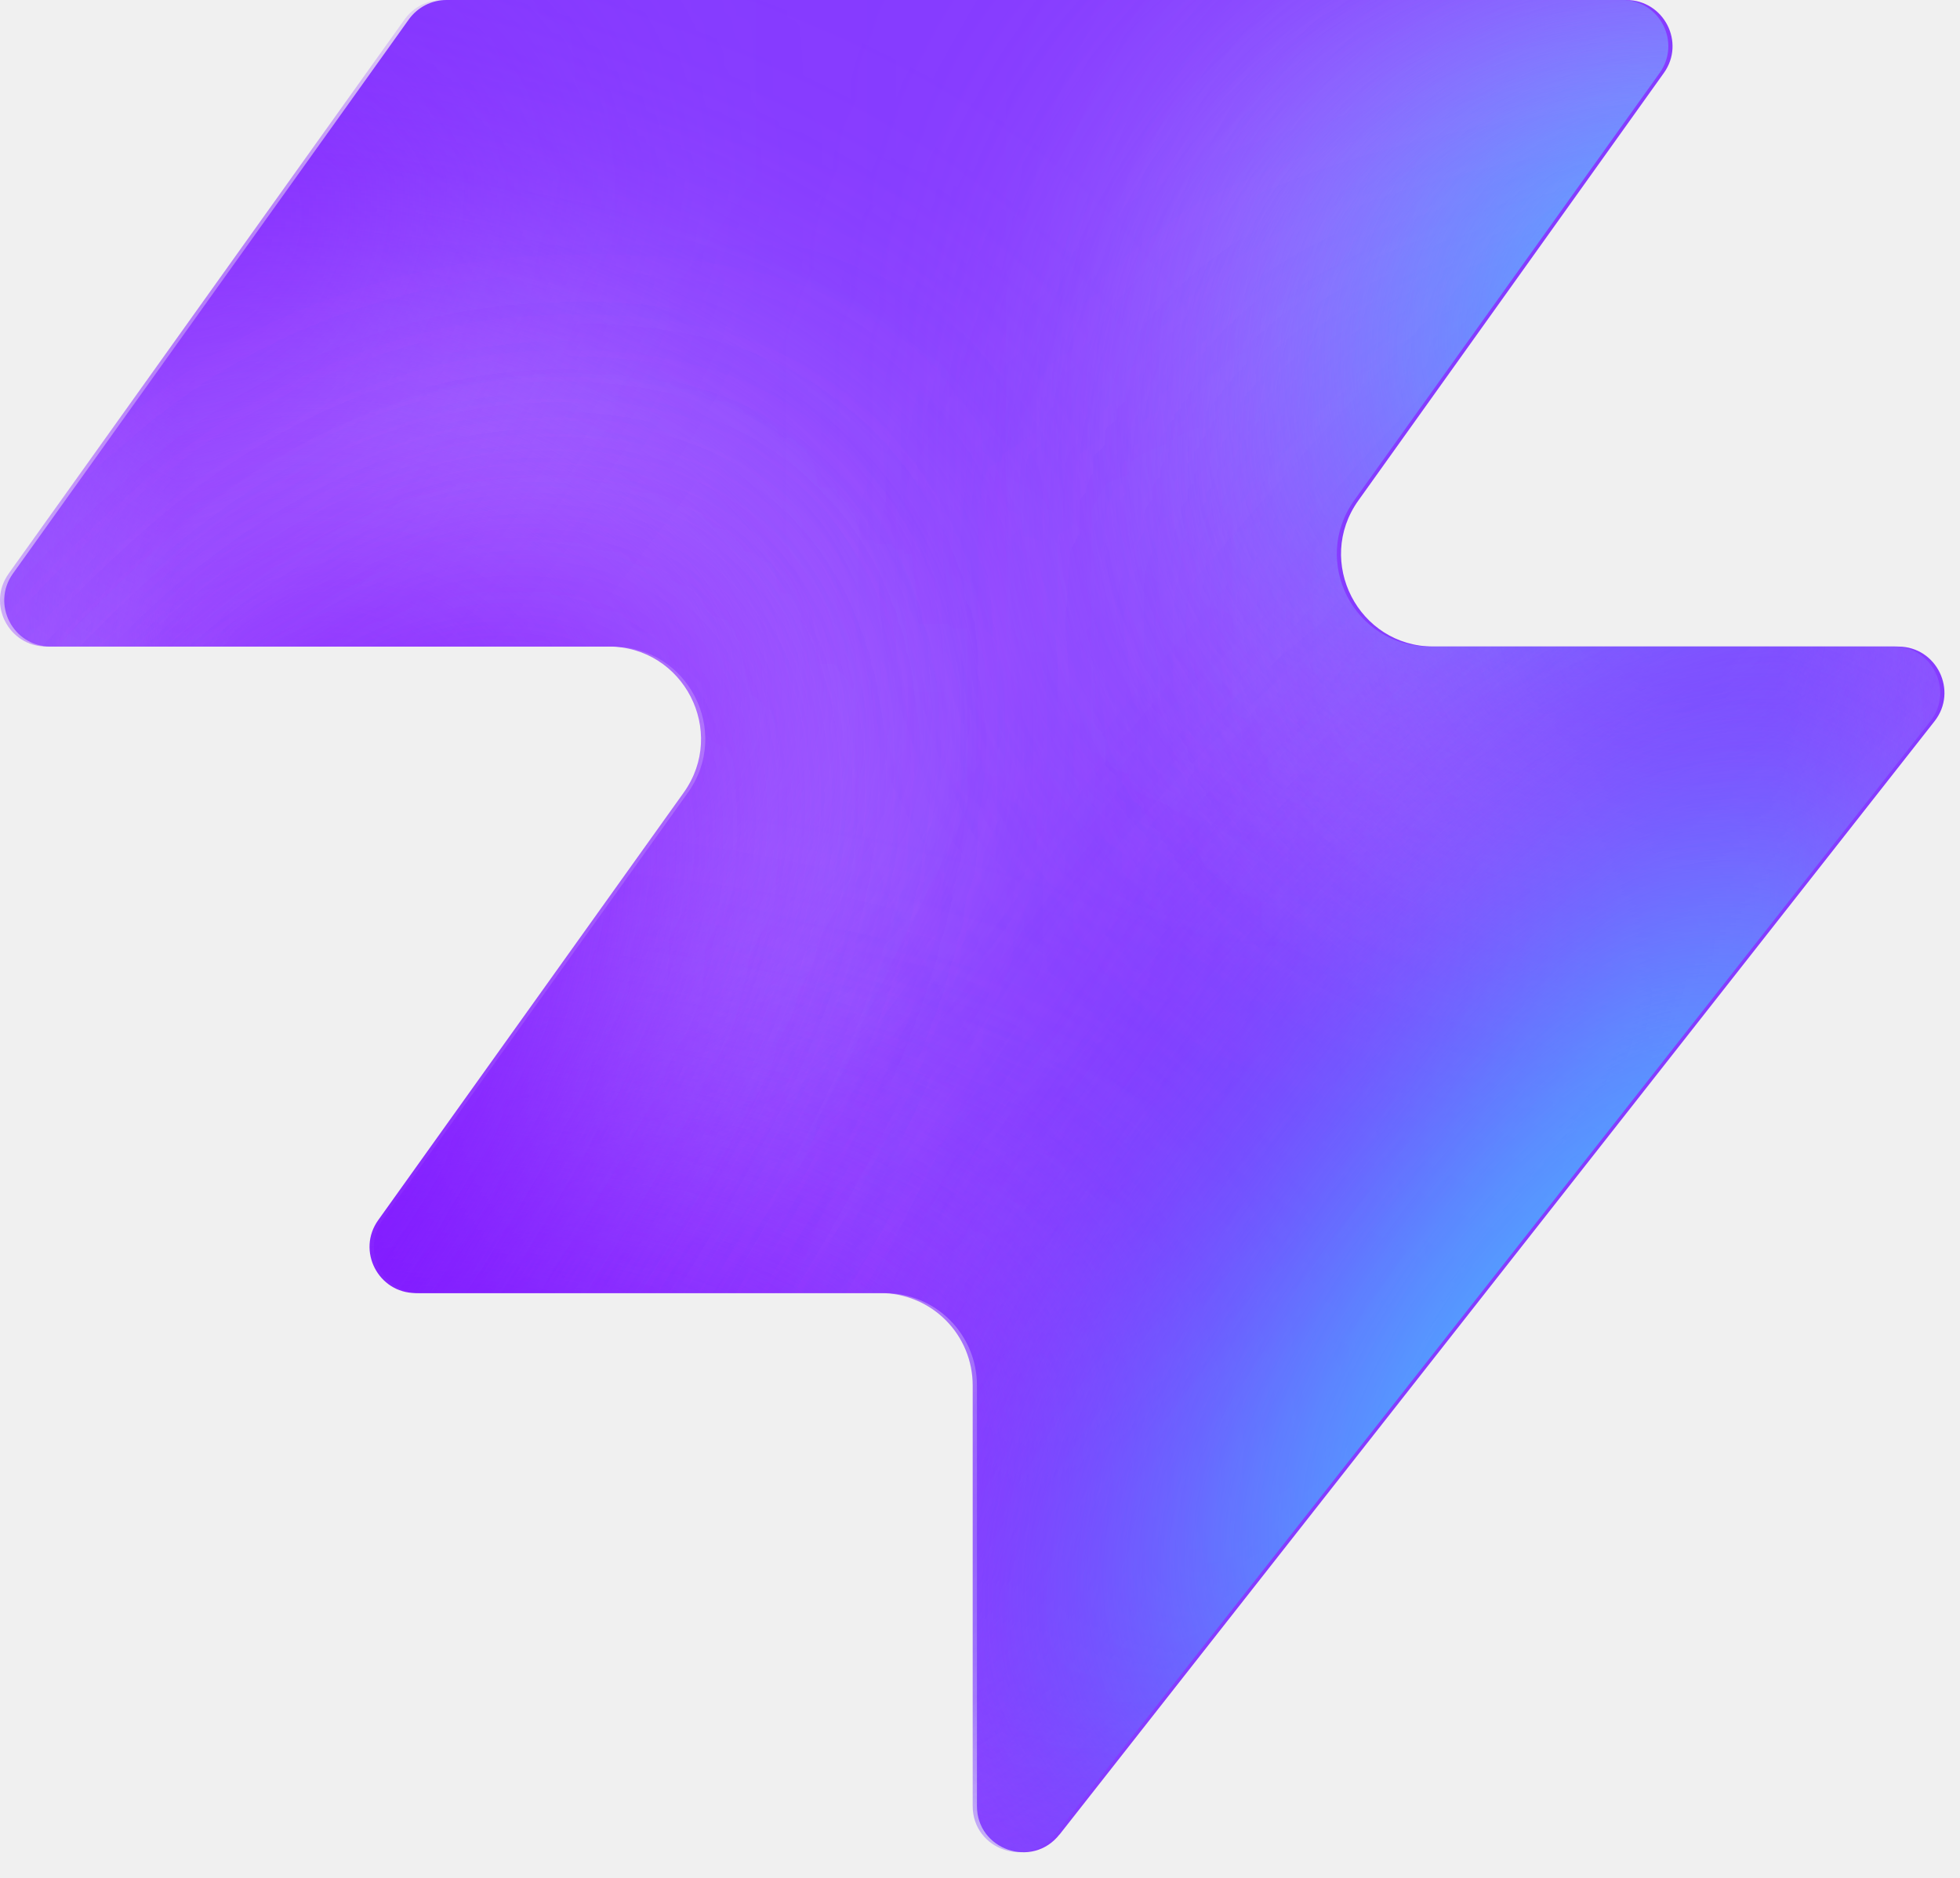
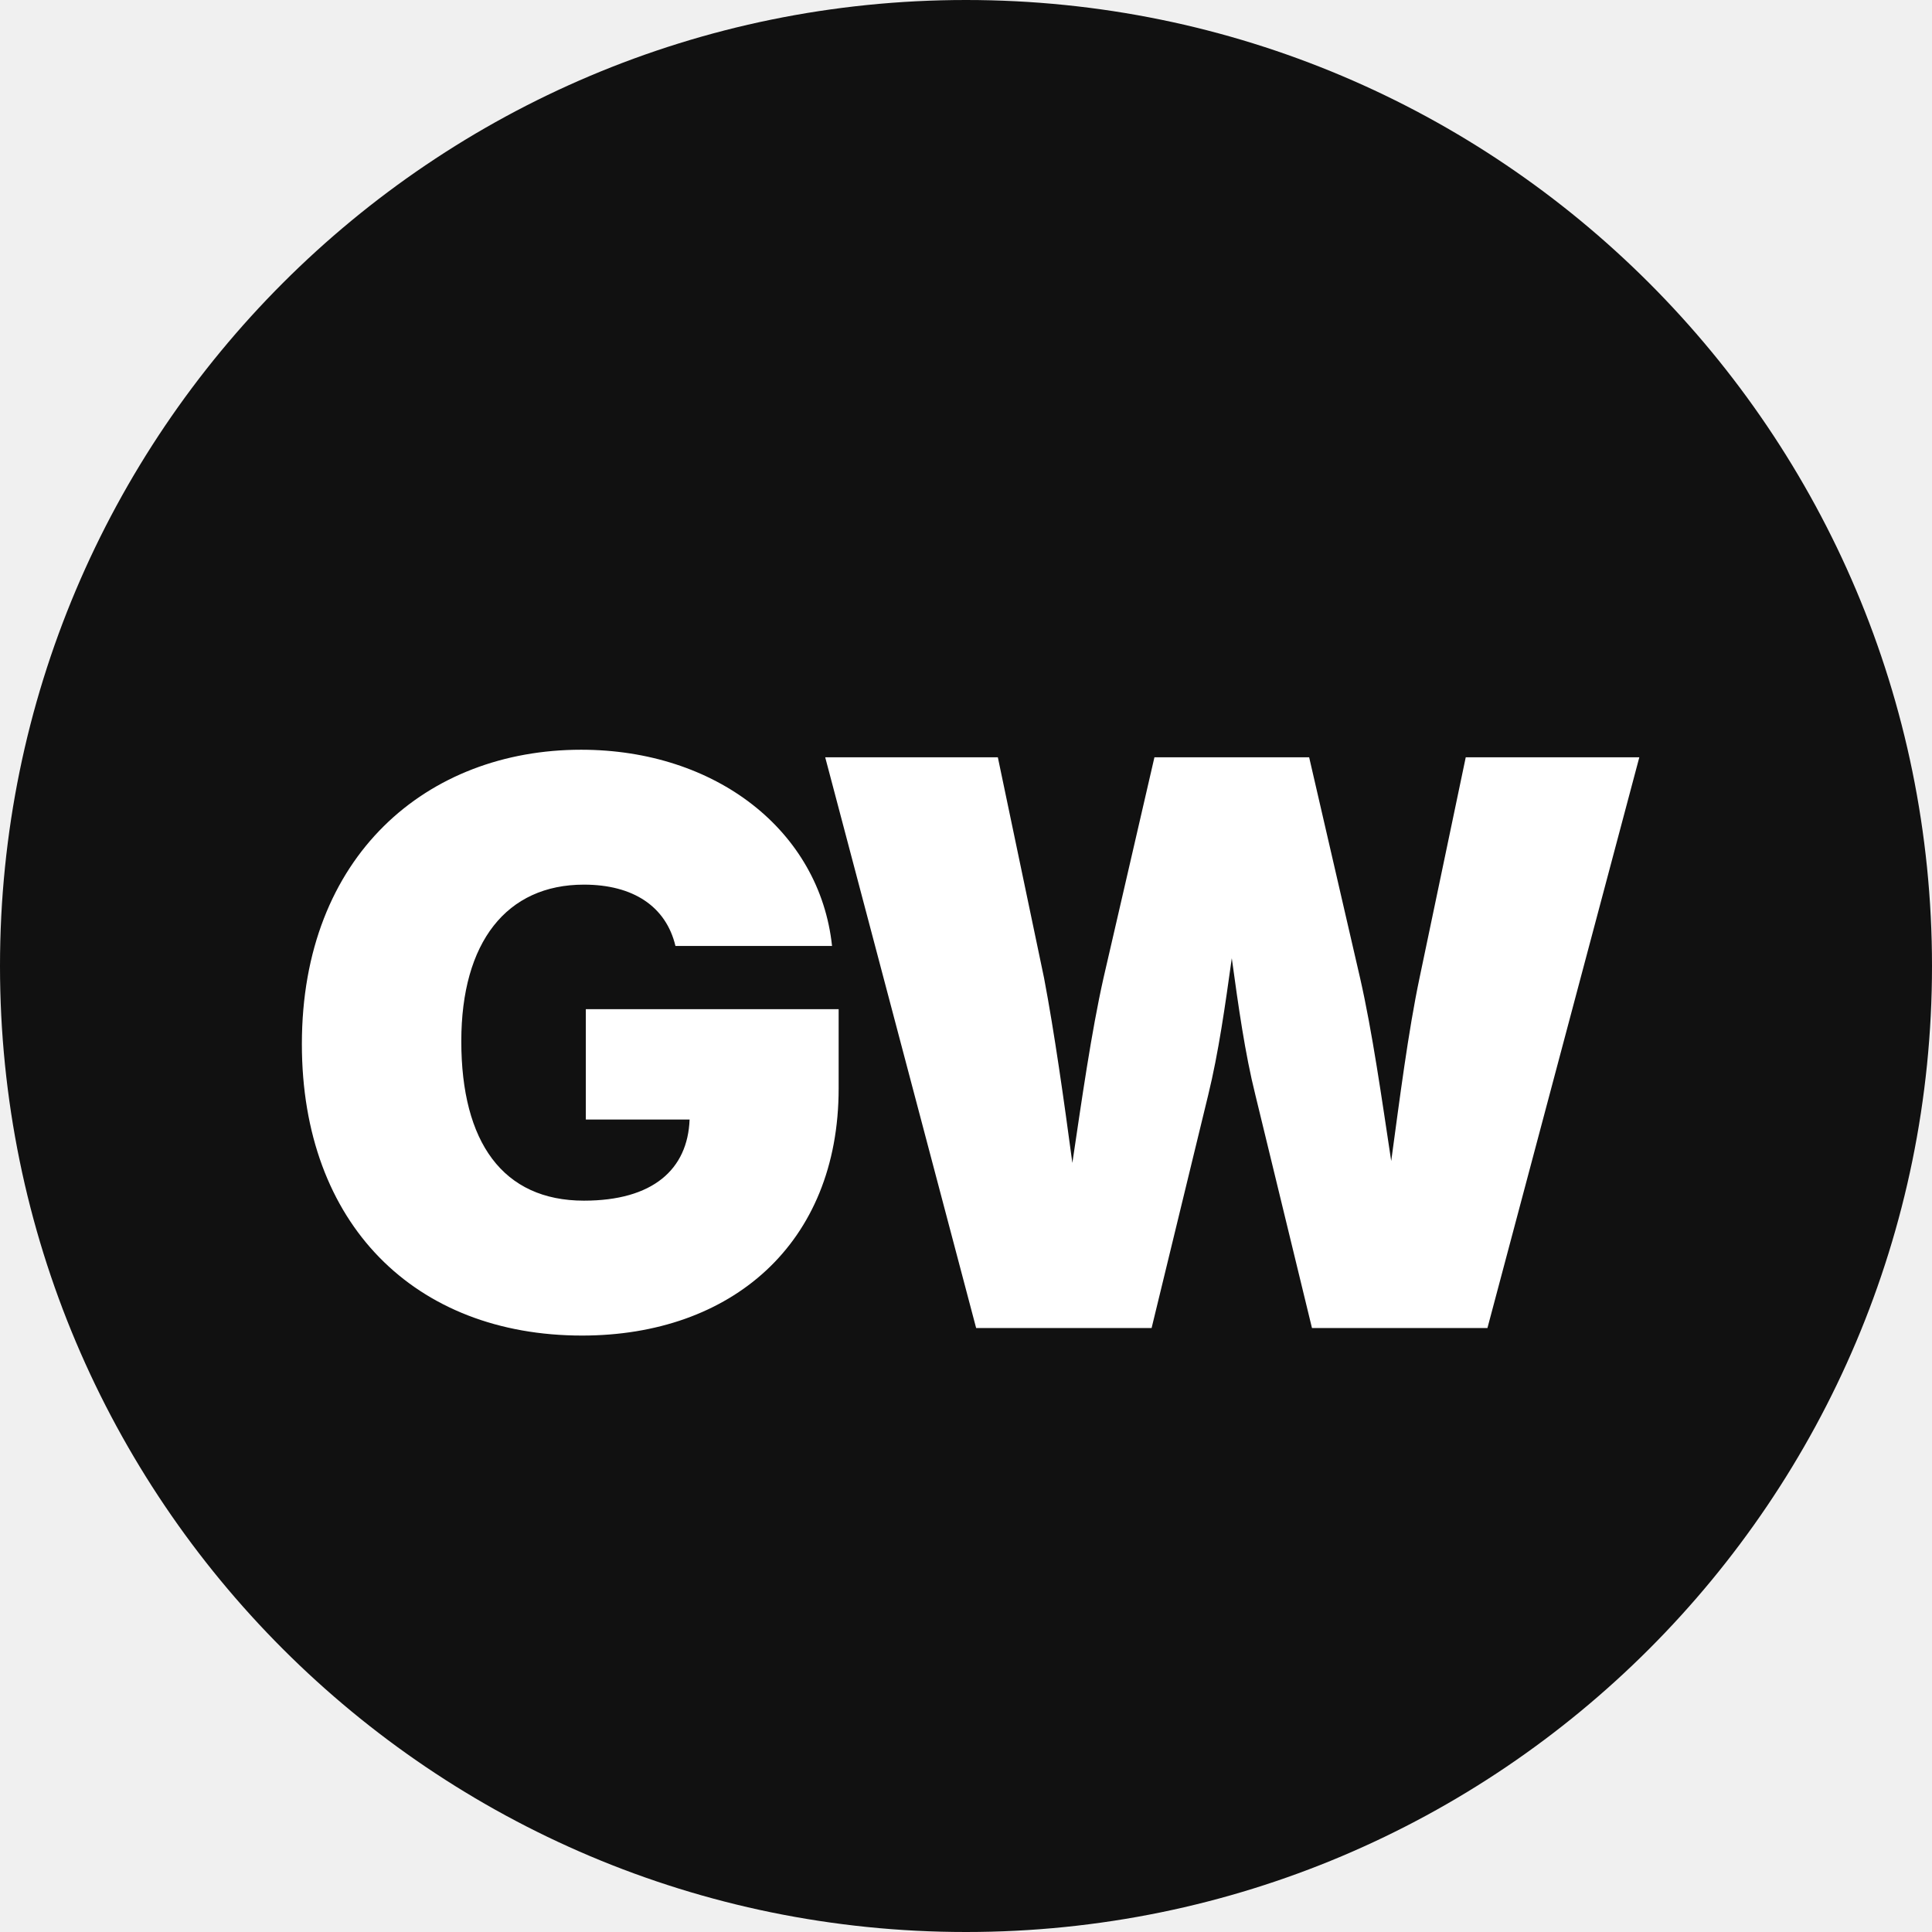
- <svg xmlns="http://www.w3.org/2000/svg" width="48" height="46" fill="none" viewBox="0 0 48 46">
-   <path fill="#863bff" d="M25.946 44.938c-.664.845-2.021.375-2.021-.698V33.937a2.26 2.26 0 0 0-2.262-2.262H10.287c-.92 0-1.456-1.04-.92-1.788l7.48-10.471c1.07-1.497 0-3.578-1.842-3.578H1.237c-.92 0-1.456-1.04-.92-1.788L10.013.474c.214-.297.556-.474.92-.474h28.894c.92 0 1.456 1.04.92 1.788l-7.48 10.471c-1.07 1.498 0 3.579 1.842 3.579h11.377c.943 0 1.473 1.088.89 1.83L25.947 44.94z" style="fill:#863bff;fill:color(display-p3 .525 .23 1);fill-opacity:1" />
-   <mask id="a" width="48" height="46" x="0" y="0" maskUnits="userSpaceOnUse" style="mask-type:alpha">
-     <path fill="#000" d="M25.842 44.938c-.664.844-2.021.375-2.021-.698V33.937a2.26 2.26 0 0 0-2.262-2.262H10.183c-.92 0-1.456-1.04-.92-1.788l7.48-10.471c1.07-1.498 0-3.579-1.842-3.579H1.133c-.92 0-1.456-1.04-.92-1.787L9.91.473c.214-.297.556-.474.92-.474h28.894c.92 0 1.456 1.04.92 1.788l-7.48 10.471c-1.07 1.498 0 3.578 1.842 3.578h11.377c.943 0 1.473 1.088.89 1.832L25.843 44.94z" style="fill:#000;fill-opacity:1" />
-   </mask>
-   <g mask="url(#a)">
-     <g filter="url(#b)">
-       <ellipse cx="5.508" cy="14.704" fill="#ede6ff" rx="5.508" ry="14.704" style="fill:#ede6ff;fill:color(display-p3 .927 .903 1);fill-opacity:1" transform="matrix(.00324 1 1 -.00324 -4.47 31.516)" />
-     </g>
-     <g filter="url(#c)">
-       <ellipse cx="10.399" cy="29.851" fill="#ede6ff" rx="10.399" ry="29.851" style="fill:#ede6ff;fill:color(display-p3 .927 .903 1);fill-opacity:1" transform="matrix(.00324 1 1 -.00324 -39.328 7.883)" />
-     </g>
-     <g filter="url(#d)">
-       <ellipse cx="5.508" cy="30.487" fill="#7e14ff" rx="5.508" ry="30.487" style="fill:#7e14ff;fill:color(display-p3 .492 .077 1);fill-opacity:1" transform="rotate(89.814 -25.913 -14.639)scale(1 -1)" />
-     </g>
-     <g filter="url(#e)">
-       <ellipse cx="5.508" cy="30.599" fill="#7e14ff" rx="5.508" ry="30.599" style="fill:#7e14ff;fill:color(display-p3 .492 .077 1);fill-opacity:1" transform="rotate(89.814 -32.644 -3.334)scale(1 -1)" />
-     </g>
-     <g filter="url(#f)">
-       <ellipse cx="5.508" cy="30.599" fill="#7e14ff" rx="5.508" ry="30.599" style="fill:#7e14ff;fill:color(display-p3 .492 .077 1);fill-opacity:1" transform="matrix(.00324 1 1 -.00324 -34.34 30.47)" />
-     </g>
-     <g filter="url(#g)">
-       <ellipse cx="14.072" cy="22.078" fill="#ede6ff" rx="14.072" ry="22.078" style="fill:#ede6ff;fill:color(display-p3 .927 .903 1);fill-opacity:1" transform="rotate(93.35 24.506 48.493)scale(-1 1)" />
-     </g>
-     <g filter="url(#h)">
-       <ellipse cx="3.47" cy="21.501" fill="#7e14ff" rx="3.47" ry="21.501" style="fill:#7e14ff;fill:color(display-p3 .492 .077 1);fill-opacity:1" transform="rotate(89.009 28.708 47.59)scale(-1 1)" />
-     </g>
-     <g filter="url(#i)">
-       <ellipse cx="3.47" cy="21.501" fill="#7e14ff" rx="3.47" ry="21.501" style="fill:#7e14ff;fill:color(display-p3 .492 .077 1);fill-opacity:1" transform="rotate(89.009 28.708 47.59)scale(-1 1)" />
-     </g>
-     <g filter="url(#j)">
-       <ellipse cx=".387" cy="8.972" fill="#7e14ff" rx="4.407" ry="29.108" style="fill:#7e14ff;fill:color(display-p3 .492 .077 1);fill-opacity:1" transform="rotate(39.51 .387 8.972)" />
-     </g>
-     <g filter="url(#k)">
-       <ellipse cx="47.523" cy="-6.092" fill="#7e14ff" rx="4.407" ry="29.108" style="fill:#7e14ff;fill:color(display-p3 .492 .077 1);fill-opacity:1" transform="rotate(37.892 47.523 -6.092)" />
-     </g>
-     <g filter="url(#l)">
-       <ellipse cx="41.412" cy="6.333" fill="#47bfff" rx="5.971" ry="9.665" style="fill:#47bfff;fill:color(display-p3 .28 .748 1);fill-opacity:1" transform="rotate(37.892 41.412 6.333)" />
-     </g>
-     <g filter="url(#m)">
-       <ellipse cx="-1.879" cy="38.332" fill="#7e14ff" rx="4.407" ry="29.108" style="fill:#7e14ff;fill:color(display-p3 .492 .077 1);fill-opacity:1" transform="rotate(37.892 -1.88 38.332)" />
-     </g>
-     <g filter="url(#n)">
-       <ellipse cx="-1.879" cy="38.332" fill="#7e14ff" rx="4.407" ry="29.108" style="fill:#7e14ff;fill:color(display-p3 .492 .077 1);fill-opacity:1" transform="rotate(37.892 -1.88 38.332)" />
-     </g>
-     <g filter="url(#o)">
-       <ellipse cx="35.651" cy="29.907" fill="#7e14ff" rx="4.407" ry="29.108" style="fill:#7e14ff;fill:color(display-p3 .492 .077 1);fill-opacity:1" transform="rotate(37.892 35.651 29.907)" />
-     </g>
-     <g filter="url(#p)">
-       <ellipse cx="38.418" cy="32.4" fill="#47bfff" rx="5.971" ry="15.297" style="fill:#47bfff;fill:color(display-p3 .28 .748 1);fill-opacity:1" transform="rotate(37.892 38.418 32.4)" />
-     </g>
-   </g>
-   <defs>
-     <filter id="b" width="60.045" height="41.654" x="-19.77" y="16.149" color-interpolation-filters="sRGB" filterUnits="userSpaceOnUse">
-       <feFlood flood-opacity="0" result="BackgroundImageFix" />
-       <feBlend in="SourceGraphic" in2="BackgroundImageFix" result="shape" />
-       <feGaussianBlur result="effect1_foregroundBlur_2002_17158" stdDeviation="7.659" />
-     </filter>
-     <filter id="c" width="90.34" height="51.437" x="-54.613" y="-7.533" color-interpolation-filters="sRGB" filterUnits="userSpaceOnUse">
-       <feFlood flood-opacity="0" result="BackgroundImageFix" />
-       <feBlend in="SourceGraphic" in2="BackgroundImageFix" result="shape" />
-       <feGaussianBlur result="effect1_foregroundBlur_2002_17158" stdDeviation="7.659" />
-     </filter>
-     <filter id="d" width="79.355" height="29.4" x="-49.64" y="2.03" color-interpolation-filters="sRGB" filterUnits="userSpaceOnUse">
-       <feFlood flood-opacity="0" result="BackgroundImageFix" />
-       <feBlend in="SourceGraphic" in2="BackgroundImageFix" result="shape" />
-       <feGaussianBlur result="effect1_foregroundBlur_2002_17158" stdDeviation="4.596" />
-     </filter>
-     <filter id="e" width="79.579" height="29.4" x="-45.045" y="20.029" color-interpolation-filters="sRGB" filterUnits="userSpaceOnUse">
-       <feFlood flood-opacity="0" result="BackgroundImageFix" />
-       <feBlend in="SourceGraphic" in2="BackgroundImageFix" result="shape" />
-       <feGaussianBlur result="effect1_foregroundBlur_2002_17158" stdDeviation="4.596" />
-     </filter>
-     <filter id="f" width="79.579" height="29.4" x="-43.513" y="21.178" color-interpolation-filters="sRGB" filterUnits="userSpaceOnUse">
-       <feFlood flood-opacity="0" result="BackgroundImageFix" />
-       <feBlend in="SourceGraphic" in2="BackgroundImageFix" result="shape" />
-       <feGaussianBlur result="effect1_foregroundBlur_2002_17158" stdDeviation="4.596" />
-     </filter>
-     <filter id="g" width="74.749" height="58.852" x="15.756" y="-17.901" color-interpolation-filters="sRGB" filterUnits="userSpaceOnUse">
-       <feFlood flood-opacity="0" result="BackgroundImageFix" />
-       <feBlend in="SourceGraphic" in2="BackgroundImageFix" result="shape" />
-       <feGaussianBlur result="effect1_foregroundBlur_2002_17158" stdDeviation="7.659" />
-     </filter>
-     <filter id="h" width="61.377" height="25.362" x="23.548" y="2.284" color-interpolation-filters="sRGB" filterUnits="userSpaceOnUse">
-       <feFlood flood-opacity="0" result="BackgroundImageFix" />
-       <feBlend in="SourceGraphic" in2="BackgroundImageFix" result="shape" />
-       <feGaussianBlur result="effect1_foregroundBlur_2002_17158" stdDeviation="4.596" />
-     </filter>
-     <filter id="i" width="61.377" height="25.362" x="23.548" y="2.284" color-interpolation-filters="sRGB" filterUnits="userSpaceOnUse">
-       <feFlood flood-opacity="0" result="BackgroundImageFix" />
-       <feBlend in="SourceGraphic" in2="BackgroundImageFix" result="shape" />
-       <feGaussianBlur result="effect1_foregroundBlur_2002_17158" stdDeviation="4.596" />
-     </filter>
-     <filter id="j" width="56.045" height="63.649" x="-27.636" y="-22.853" color-interpolation-filters="sRGB" filterUnits="userSpaceOnUse">
-       <feFlood flood-opacity="0" result="BackgroundImageFix" />
-       <feBlend in="SourceGraphic" in2="BackgroundImageFix" result="shape" />
-       <feGaussianBlur result="effect1_foregroundBlur_2002_17158" stdDeviation="4.596" />
-     </filter>
-     <filter id="k" width="54.814" height="64.646" x="20.116" y="-38.415" color-interpolation-filters="sRGB" filterUnits="userSpaceOnUse">
-       <feFlood flood-opacity="0" result="BackgroundImageFix" />
-       <feBlend in="SourceGraphic" in2="BackgroundImageFix" result="shape" />
-       <feGaussianBlur result="effect1_foregroundBlur_2002_17158" stdDeviation="4.596" />
-     </filter>
-     <filter id="l" width="33.541" height="35.313" x="24.641" y="-11.323" color-interpolation-filters="sRGB" filterUnits="userSpaceOnUse">
-       <feFlood flood-opacity="0" result="BackgroundImageFix" />
-       <feBlend in="SourceGraphic" in2="BackgroundImageFix" result="shape" />
-       <feGaussianBlur result="effect1_foregroundBlur_2002_17158" stdDeviation="4.596" />
-     </filter>
-     <filter id="m" width="54.814" height="64.646" x="-29.286" y="6.009" color-interpolation-filters="sRGB" filterUnits="userSpaceOnUse">
-       <feFlood flood-opacity="0" result="BackgroundImageFix" />
-       <feBlend in="SourceGraphic" in2="BackgroundImageFix" result="shape" />
-       <feGaussianBlur result="effect1_foregroundBlur_2002_17158" stdDeviation="4.596" />
-     </filter>
-     <filter id="n" width="54.814" height="64.646" x="-29.286" y="6.009" color-interpolation-filters="sRGB" filterUnits="userSpaceOnUse">
-       <feFlood flood-opacity="0" result="BackgroundImageFix" />
-       <feBlend in="SourceGraphic" in2="BackgroundImageFix" result="shape" />
-       <feGaussianBlur result="effect1_foregroundBlur_2002_17158" stdDeviation="4.596" />
-     </filter>
-     <filter id="o" width="54.814" height="64.646" x="8.244" y="-2.416" color-interpolation-filters="sRGB" filterUnits="userSpaceOnUse">
-       <feFlood flood-opacity="0" result="BackgroundImageFix" />
-       <feBlend in="SourceGraphic" in2="BackgroundImageFix" result="shape" />
-       <feGaussianBlur result="effect1_foregroundBlur_2002_17158" stdDeviation="4.596" />
-     </filter>
-     <filter id="p" width="39.409" height="43.623" x="18.713" y="10.588" color-interpolation-filters="sRGB" filterUnits="userSpaceOnUse">
-       <feFlood flood-opacity="0" result="BackgroundImageFix" />
-       <feBlend in="SourceGraphic" in2="BackgroundImageFix" result="shape" />
-       <feGaussianBlur result="effect1_foregroundBlur_2002_17158" stdDeviation="4.596" />
-     </filter>
-   </defs>
+ <svg xmlns="http://www.w3.org/2000/svg" viewBox="0 0 32 32">
+   <circle cx="16" cy="16" r="16" fill="#111" />
+   <text x="16" y="17" dominant-baseline="middle" text-anchor="middle" fill="#fff" font-family="Inter, Arial, Helvetica, sans-serif" font-weight="900" font-size="13" letter-spacing="-1">GW</text>
</svg>
